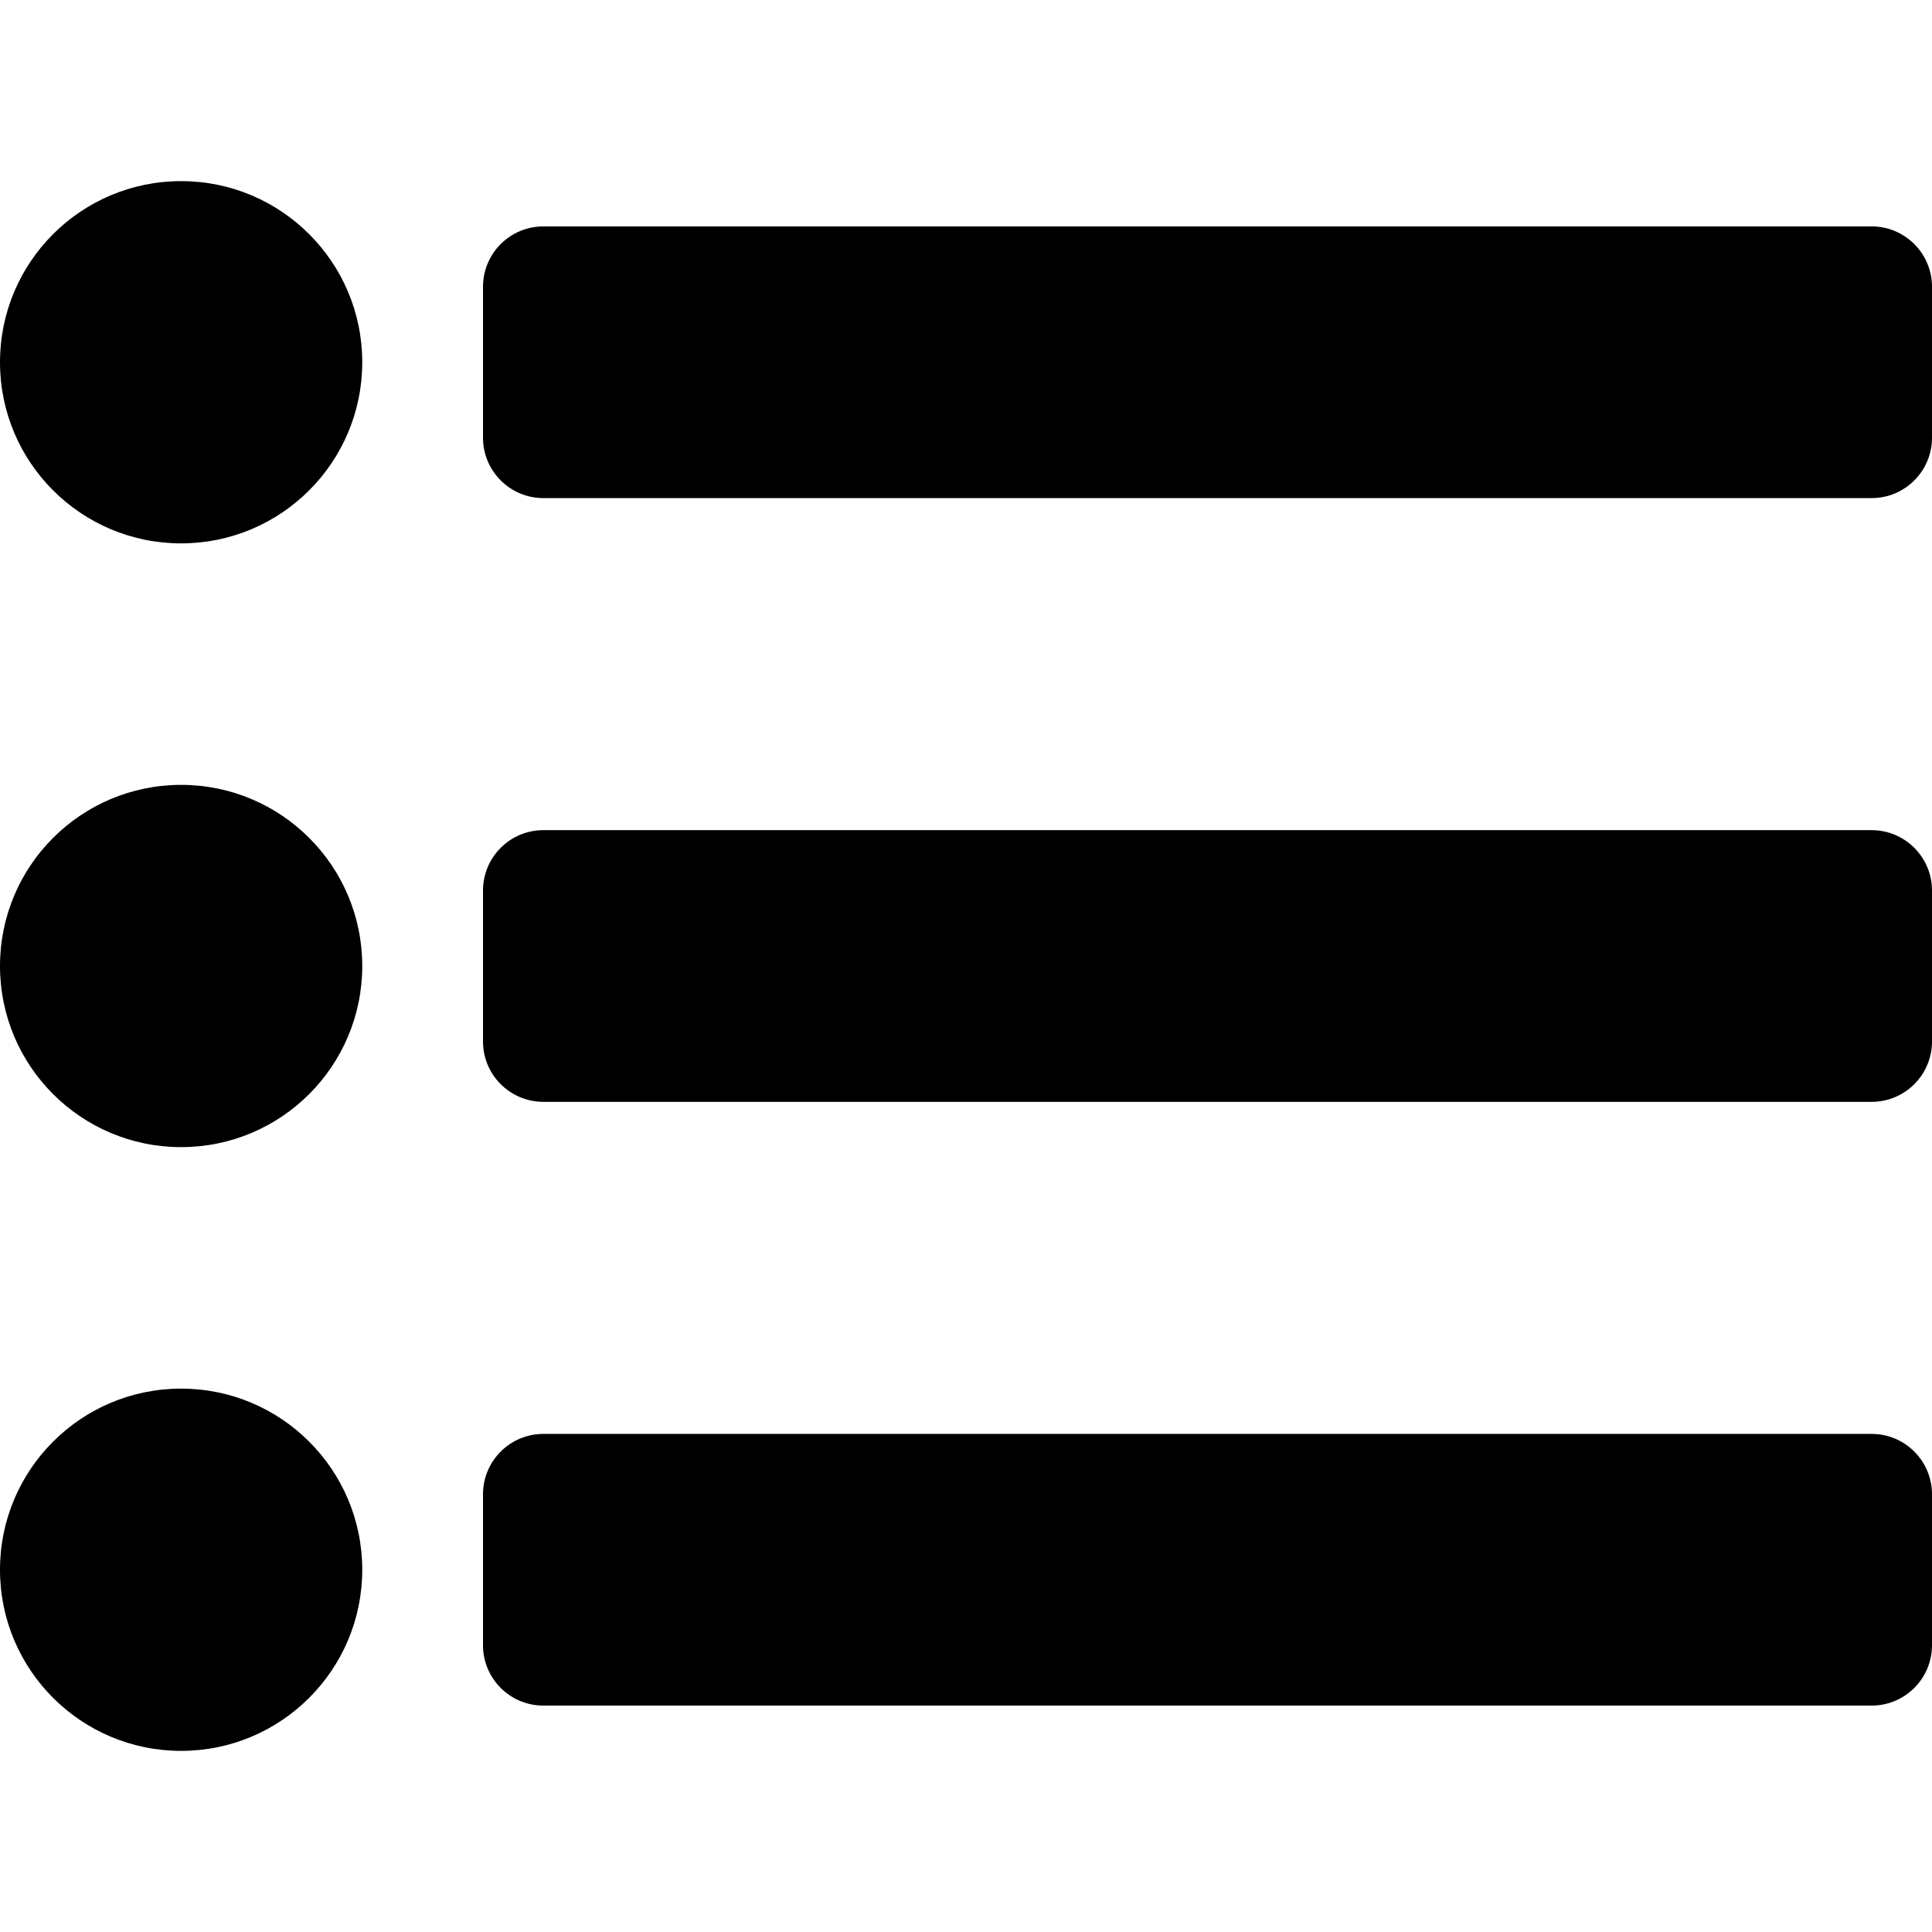
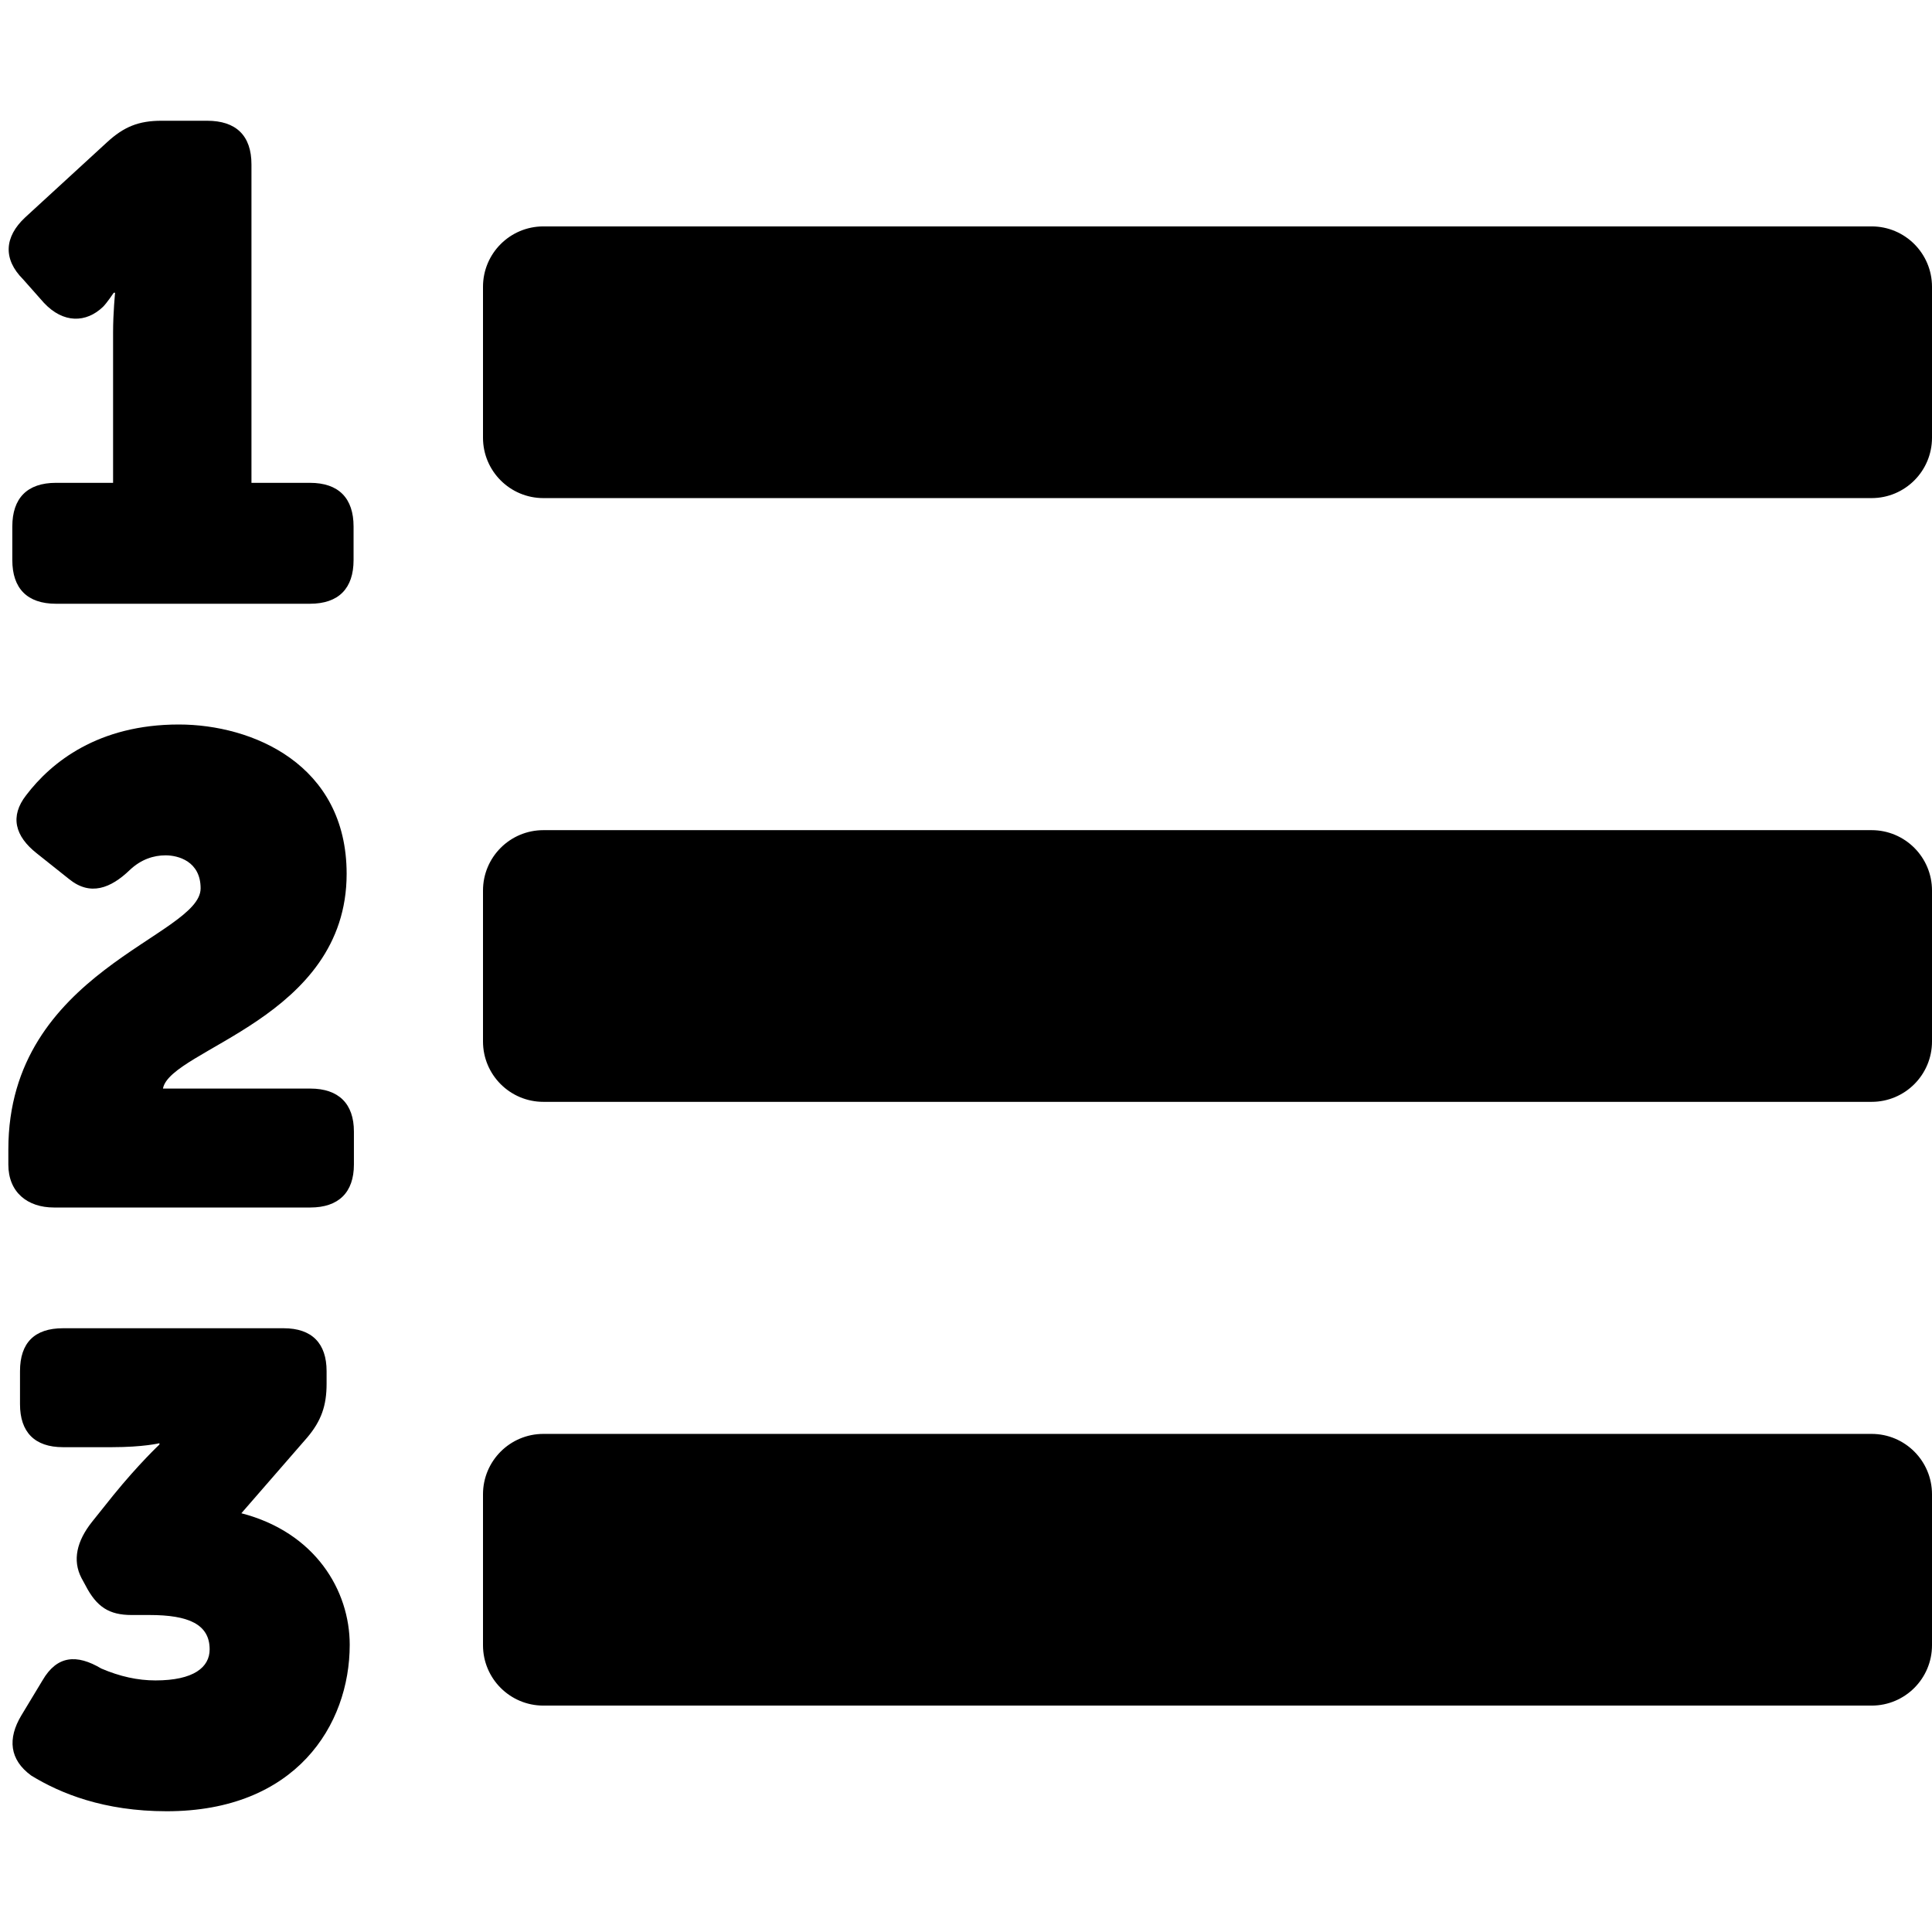
<svg xmlns="http://www.w3.org/2000/svg" viewBox="0 0 512 512">
-   <path d="M96 96c0 26.51-21.49 48-48 48S0 122.51 0 96s21.49-48 48-48 48 21.49 48 48zM48 208c-26.51 0-48 21.49-48 48s21.49 48 48 48 48-21.49 48-48-21.49-48-48-48zm0 160c-26.51 0-48 21.49-48 48s21.49 48 48 48 48-21.49 48-48-21.49-48-48-48zm96-236h352c8.837 0 16-7.163 16-16V76c0-8.837-7.163-16-16-16H144c-8.837 0-16 7.163-16 16v40c0 8.837 7.163 16 16 16zm0 160h352c8.837 0 16-7.163 16-16v-40c0-8.837-7.163-16-16-16H144c-8.837 0-16 7.163-16 16v40c0 8.837 7.163 16 16 16zm0 160h352c8.837 0 16-7.163 16-16v-40c0-8.837-7.163-16-16-16H144c-8.837 0-16 7.163-16 16v40c0 8.837 7.163 16 16 16z" />
+   <path d="M3.263 139.527c0-7.477 3.917-11.572 11.573-11.572h15.131V88.078c0-5.163.534-10.503.534-10.503h-.356s-1.779 2.67-2.848 3.738c-4.451 4.273-10.504 4.451-15.666-1.068l-5.518-6.231c-5.342-5.341-4.984-11.216.534-16.379l21.72-19.938C32.815 33.602 36.732 32 42.785 32H54.89c7.656 0 11.749 3.916 11.749 11.572v84.384h15.488c7.655 0 11.572 4.094 11.572 11.572v8.901c0 7.477-3.917 11.572-11.572 11.572H14.836c-7.656 0-11.573-4.095-11.573-11.572v-8.902zM2.211 304.591c0-47.278 50.955-56.383 50.955-69.165 0-7.18-5.954-8.755-9.28-8.755-3.153 0-6.479 1.051-9.455 3.852-5.079 4.903-10.507 7.004-16.111 2.451l-8.579-6.829c-5.779-4.553-7.18-9.805-2.803-15.409C13.592 201.981 26.025 192 47.387 192c19.437 0 44.476 10.506 44.476 39.573 0 38.347-46.753 46.402-48.679 56.909h39.049c7.529 0 11.557 4.027 11.557 11.382v8.755c0 7.354-4.028 11.382-11.557 11.382h-67.94c-7.005 0-12.083-4.028-12.083-11.382v-4.028zM5.654 454.61l5.603-9.28c3.853-6.654 9.105-7.004 15.584-3.152 4.903 2.101 9.63 3.152 14.359 3.152 10.155 0 14.358-3.502 14.358-8.23 0-6.654-5.604-9.106-15.934-9.106h-4.728c-5.954 0-9.28-2.101-12.258-7.88l-1.05-1.926c-2.451-4.728-1.226-9.806 2.801-14.884l5.604-7.004c6.829-8.405 12.257-13.483 12.257-13.483v-.35s-4.203 1.051-12.608 1.051H16.685c-7.53 0-11.383-4.028-11.383-11.382v-8.755c0-7.53 3.853-11.382 11.383-11.382h58.484c7.529 0 11.382 4.027 11.382 11.382v3.327c0 5.778-1.401 9.806-5.079 14.183l-17.509 20.137c19.611 5.078 28.716 20.487 28.716 34.845 0 21.363-14.358 44.126-48.503 44.126-16.636 0-28.192-4.728-35.896-9.455-5.779-4.202-6.304-9.805-2.626-15.934zM144 132h352c8.837 0 16-7.163 16-16V76c0-8.837-7.163-16-16-16H144c-8.837 0-16 7.163-16 16v40c0 8.837 7.163 16 16 16zm0 160h352c8.837 0 16-7.163 16-16v-40c0-8.837-7.163-16-16-16H144c-8.837 0-16 7.163-16 16v40c0 8.837 7.163 16 16 16zm0 160h352c8.837 0 16-7.163 16-16v-40c0-8.837-7.163-16-16-16H144c-8.837 0-16 7.163-16 16v40c0 8.837 7.163 16 16 16z" />
</svg>
